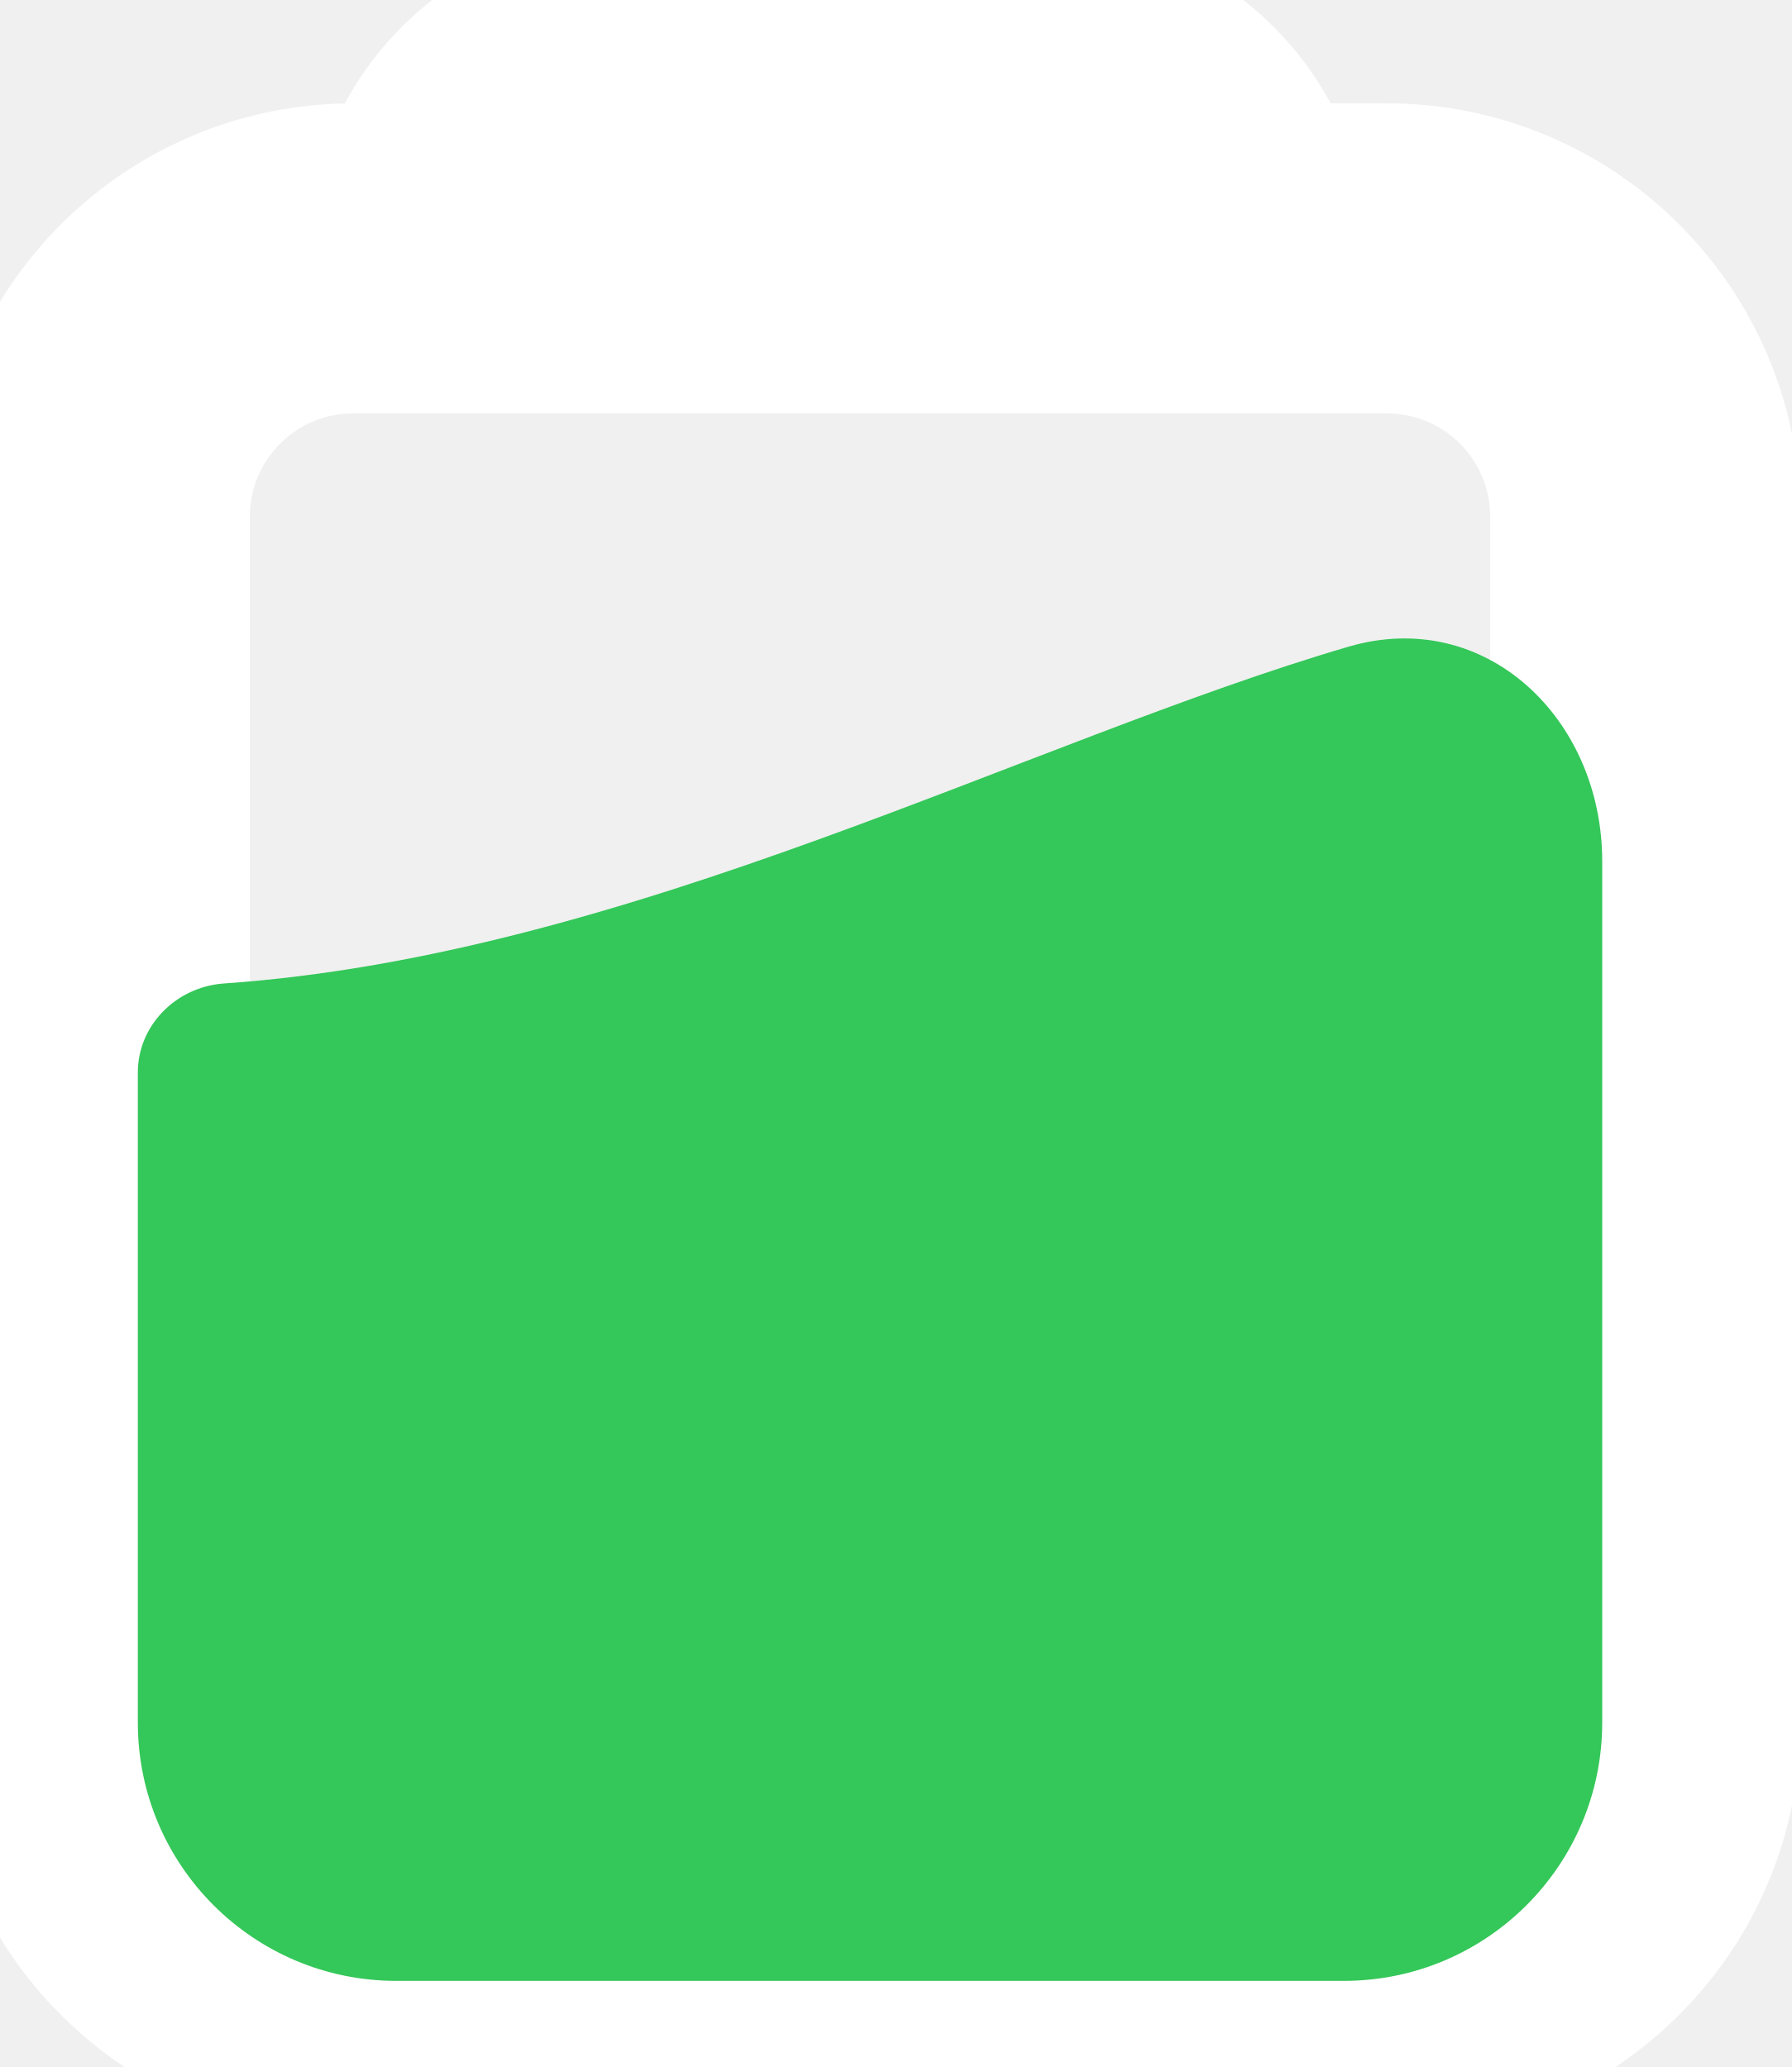
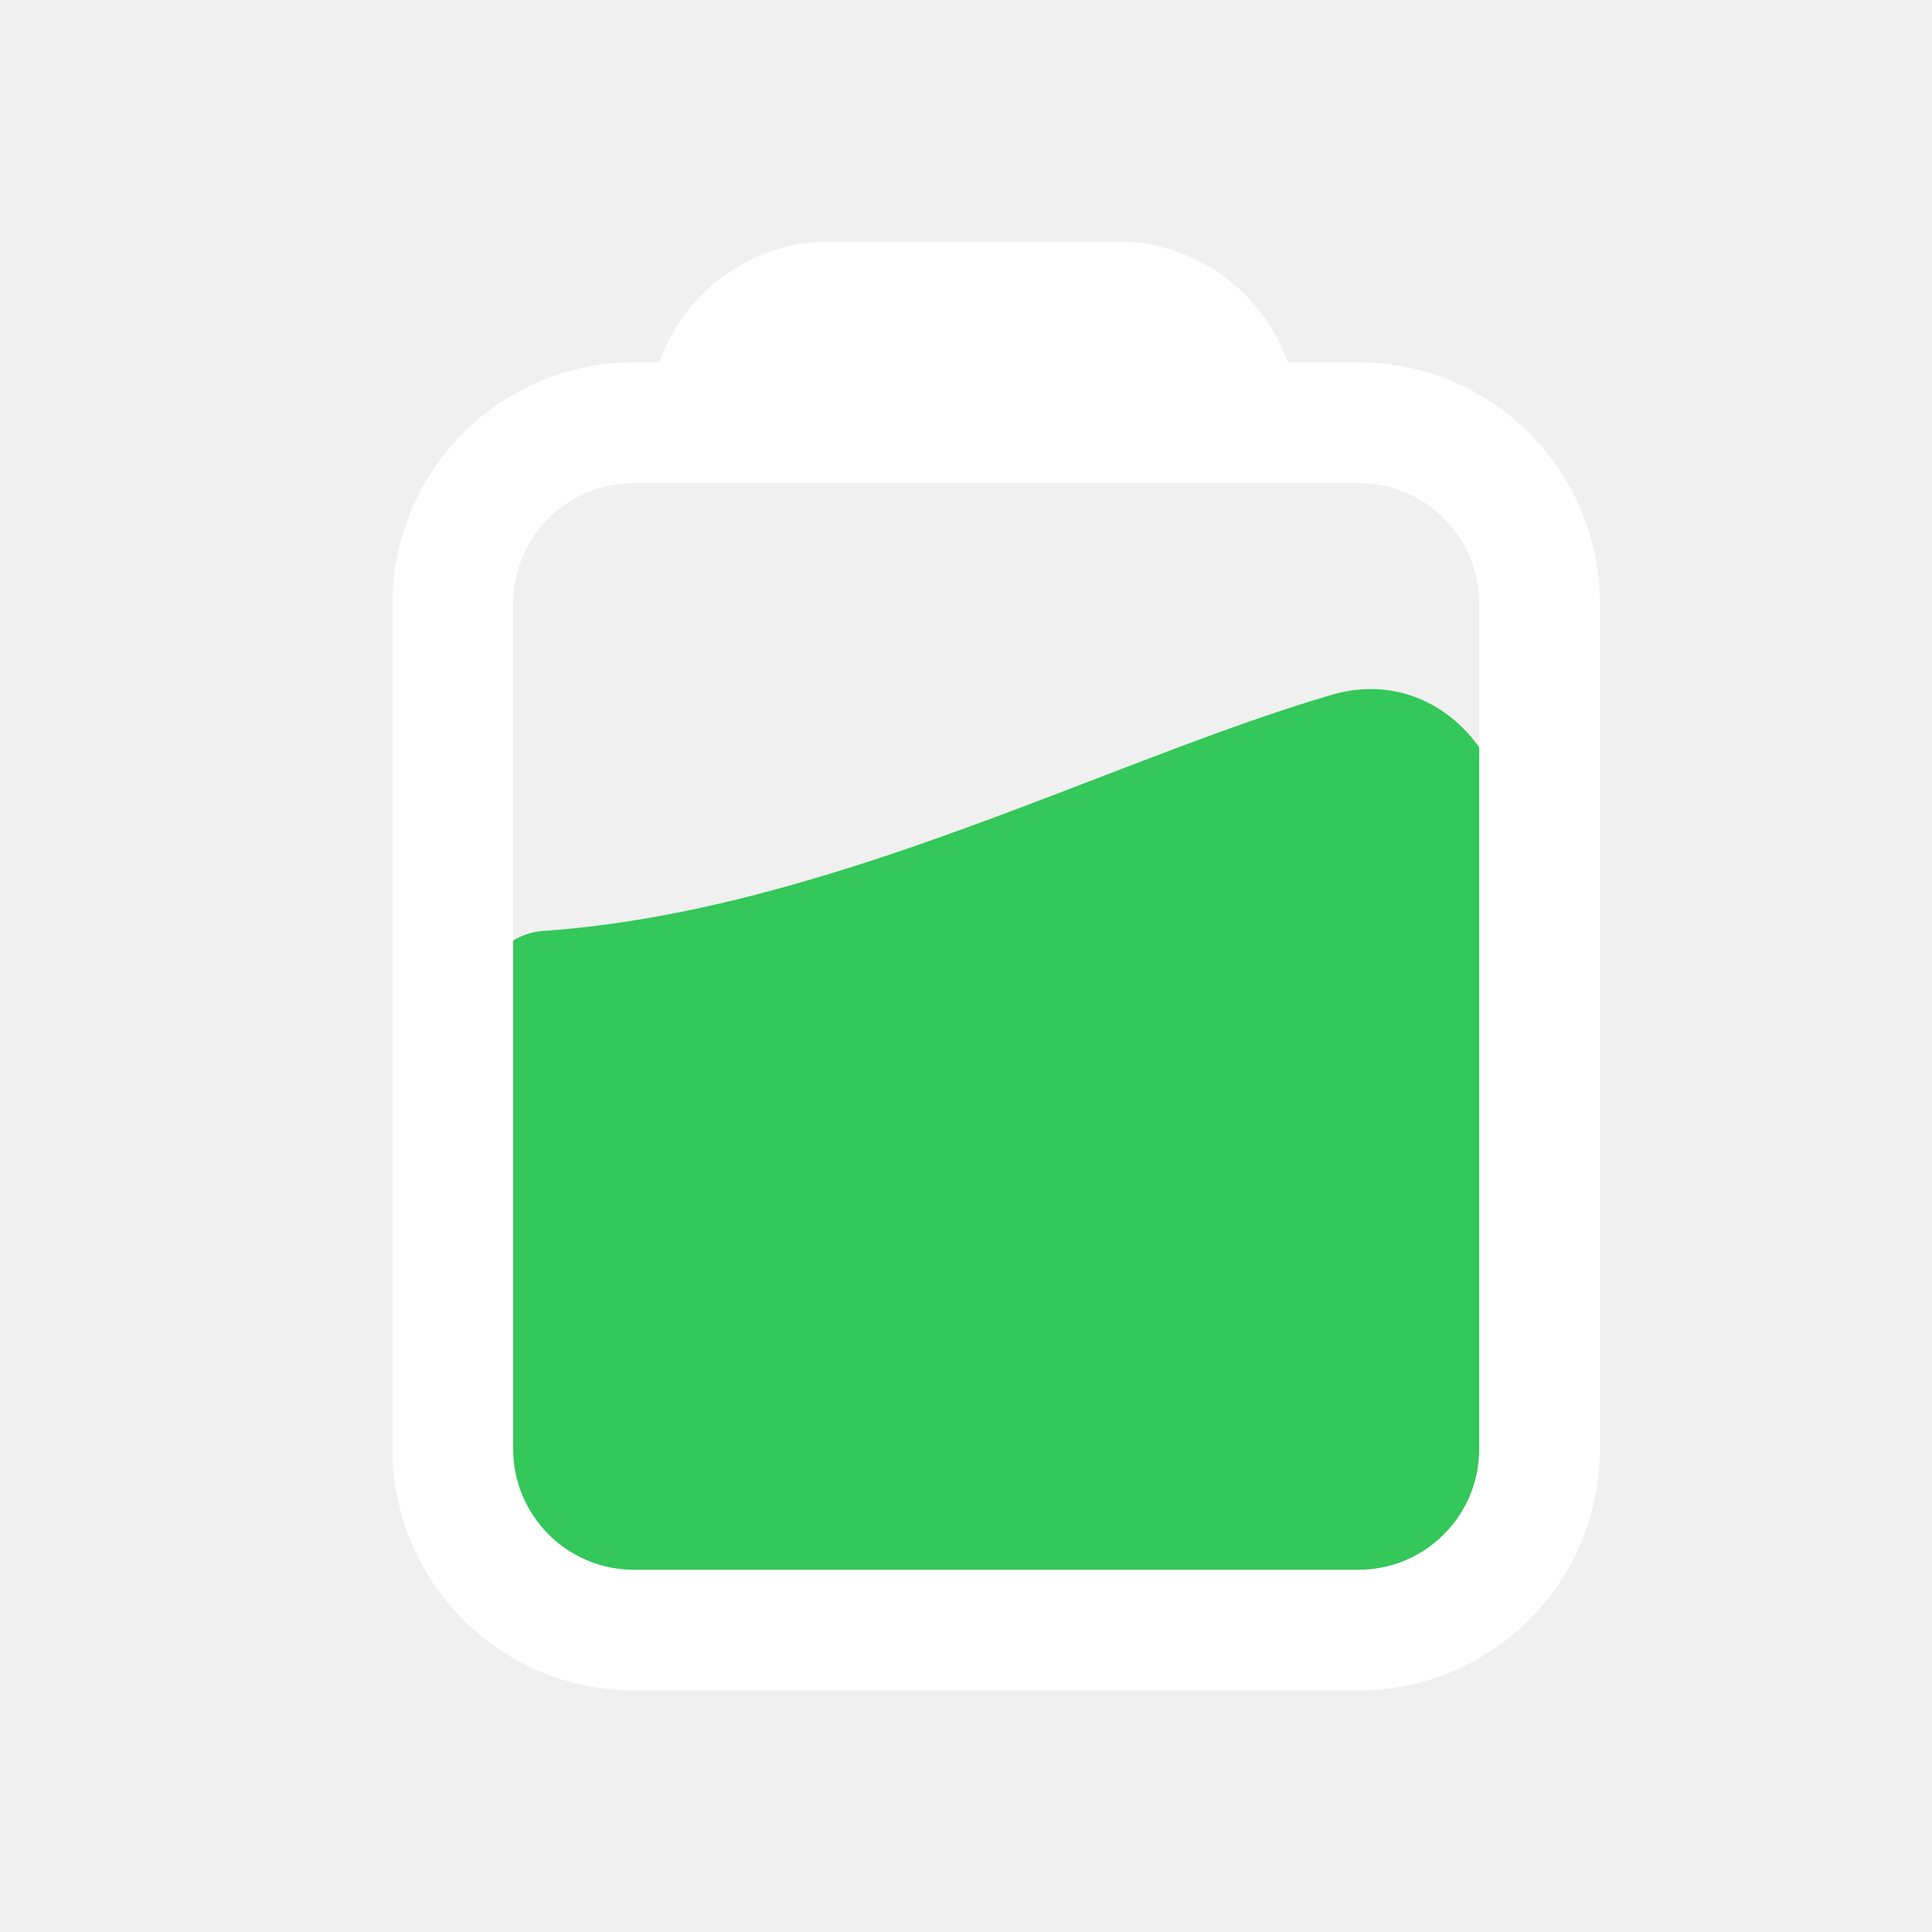
- <svg xmlns="http://www.w3.org/2000/svg" width="26" height="30" viewBox="0 0 26 30" fill="none">
-   <path fill-rule="evenodd" clip-rule="evenodd" d="M5.651 2.5C6.166 1.044 7.555 0 9.188 0H15.125C16.758 0 18.147 1.044 18.662 2.5H20.125C22.886 2.5 25.125 4.739 25.125 7.5V25C25.125 27.761 22.886 30 20.125 30H5.125C2.364 30 0.125 27.761 0.125 25V7.5C0.125 4.739 2.364 2.5 5.125 2.5H5.651ZM9.181 2.5H15.131C15.129 2.5 15.127 2.5 15.125 2.5H9.188C9.186 2.5 9.184 2.5 9.181 2.5ZM5.125 5C3.744 5 2.625 6.119 2.625 7.5V25C2.625 26.381 3.744 27.5 5.125 27.5H20.125C21.506 27.5 22.625 26.381 22.625 25V7.5C22.625 6.119 21.506 5 20.125 5H5.125Z" fill="white" stroke="white" stroke-width="2" stroke-linecap="round" stroke-linejoin="round" />
-   <path d="M5.75 28.75L19.5 28.75C21.571 28.75 23.25 27.071 23.25 25L23.25 12.5C23.25 10.429 21.556 8.803 19.568 9.386C14.914 10.75 9.119 13.867 3.249 14.274C2.56 14.322 2 14.878 2 15.568L2 25C2 27.071 3.679 28.75 5.75 28.75Z" fill="#34C759" />
+ <svg xmlns="http://www.w3.org/2000/svg" width="32" height="32" viewBox="0 0 32 32" fill="none">
+   <g clip-path="url(#clip0_1405_571)">
+     <path d="M11 27L22 27C23.657 27 25 25.657 25 24L25 14C25 12.343 23.645 11.043 22.055 11.509C18.331 12.6 13.695 15.094 8.999 15.419C8.448 15.457 8 15.902 8 16.454L8 24C8 25.657 9.343 27 11 27Z" fill="#34C759" />
+     <path d="M11.75 7H10.5C8.843 7 7.5 8.343 7.5 10V24C7.5 25.657 8.843 27 10.5 27H18.611H22.5C24.157 27 25.5 25.657 25.5 24V10C25.5 8.343 24.157 7 22.5 7H20.5M11.75 7H16.5H20.5M11.75 7V7C11.75 5.895 12.645 5 13.75 5H18.5C19.605 5 20.5 5.895 20.5 7V7" stroke="white" stroke-width="2" stroke-linecap="round" stroke-linejoin="round" />
+   </g>
+   <defs>
+     <clipPath id="clip0_1405_571">
+       <rect width="32" height="32" fill="white" />
+     </clipPath>
+   </defs>
</svg>
